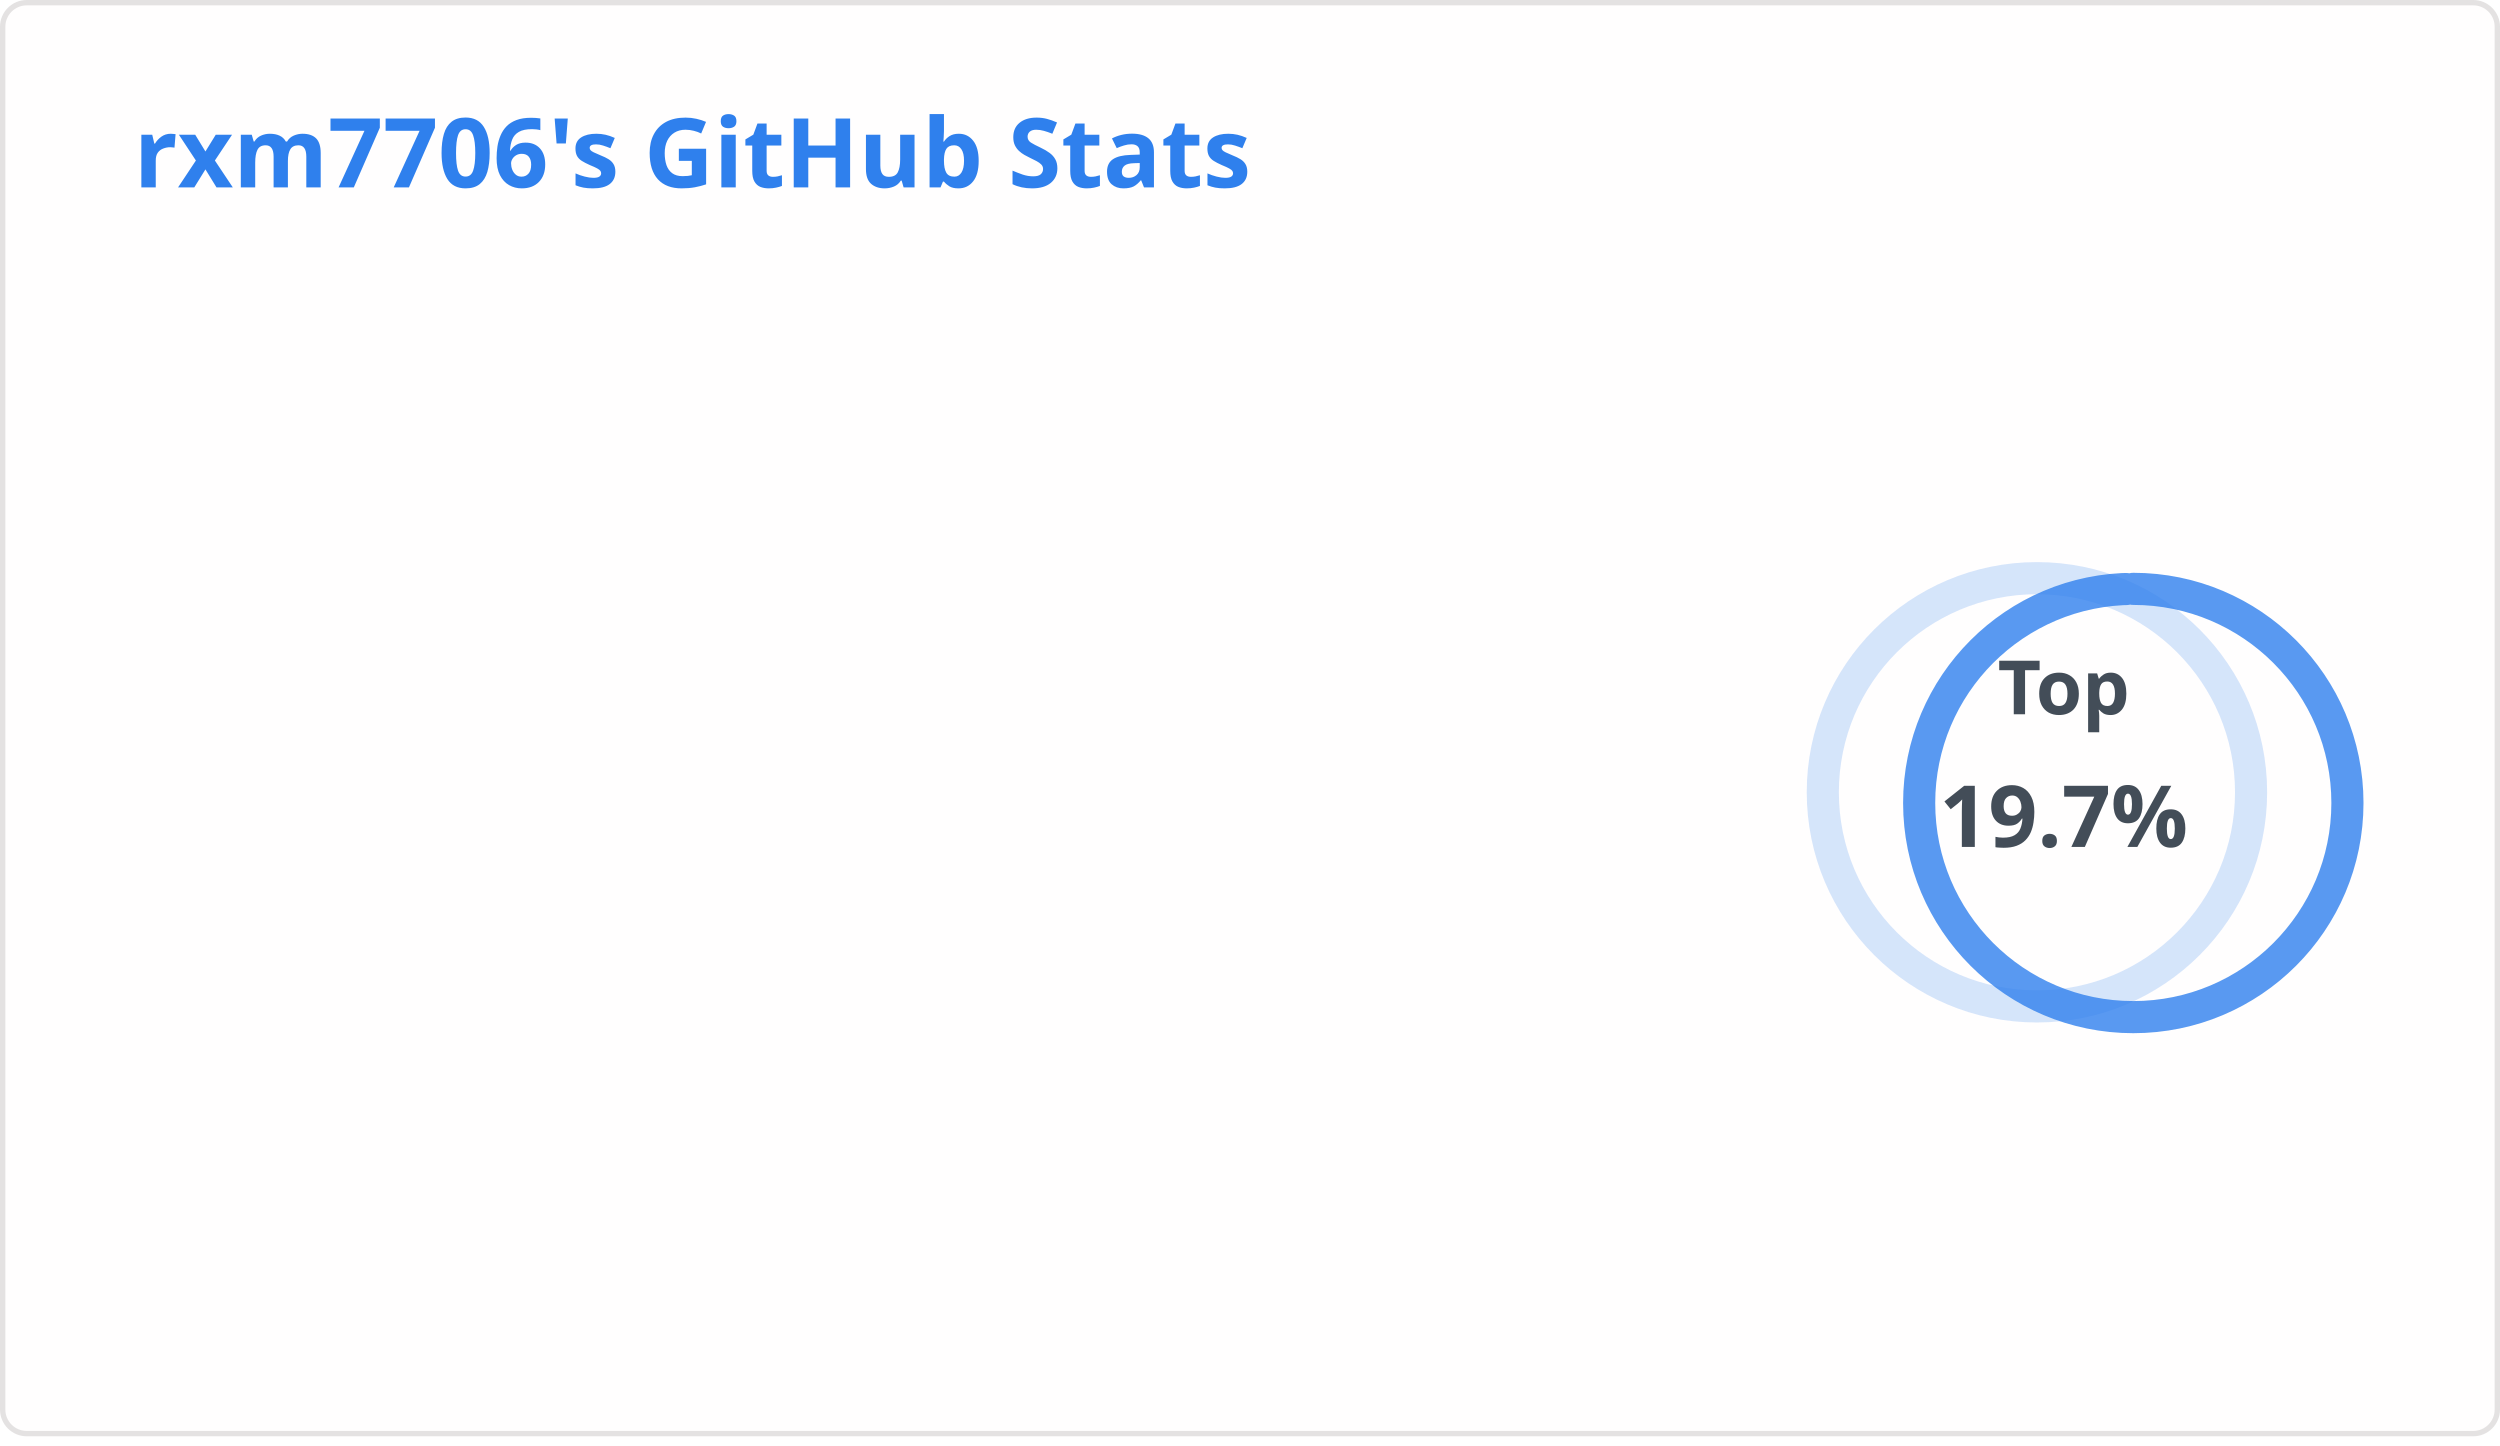
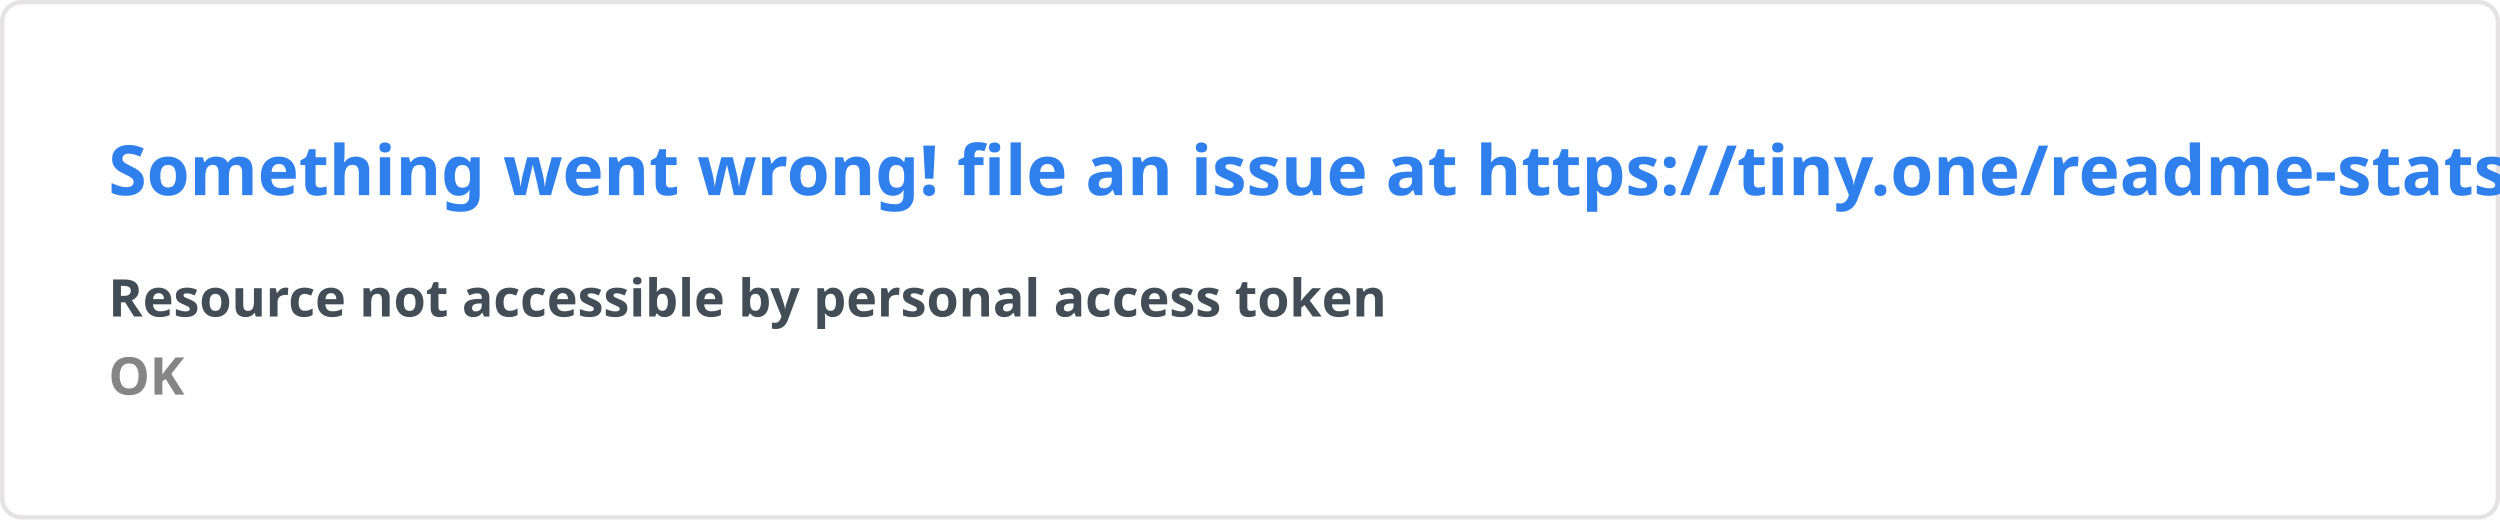
- <svg xmlns="http://www.w3.org/2000/svg" width="467" height="270" viewBox="0 0 467 270" fill="none" role="img" aria-labelledby="descId">
+ <svg xmlns="http://www.w3.org/2000/svg" width="576.5" height="120" viewBox="0 0 576.5 120" fill="#fffefe">
  <style>
-           .header {
-             font: 600 18px 'Segoe UI', Ubuntu, Sans-Serif;
-             fill: #2f80ed;
-             animation: fadeInAnimation 0.8s ease-in-out forwards;
-           }
-           @supports(-moz-appearance: auto) {
-             /* Selector detects Firefox */
-             .header { font-size: 15.5px; }
-           }
-           
-     .stat {
-       font: 600 14px 'Segoe UI', Ubuntu, "Helvetica Neue", Sans-Serif; fill: #434d58;
-     }
-     @supports(-moz-appearance: auto) {
-       /* Selector detects Firefox */
-       .stat { font-size:12px; }
-     }
-     .stagger {
-       opacity: 0;
-       animation: fadeInAnimation 0.3s ease-in-out forwards;
-     }
-     .rank-text {
-       font: 800 24px 'Segoe UI', Ubuntu, Sans-Serif; fill: #434d58;
-       animation: scaleInAnimation 0.3s ease-in-out forwards;
-     }
-     .rank-percentile-header {
-       font-size: 14px;
-     }
-     .rank-percentile-text {
-       font-size: 16px;
-     }
-     
-     .not_bold { font-weight: 400 }
-     .bold { font-weight: 700 }
-     .icon {
-       fill: #4c71f2;
-       display: block;
-     }
- 
-     .rank-circle-rim {
-       stroke: #2f80ed;
-       fill: none;
-       stroke-width: 6;
-       opacity: 0.2;
-     }
-     .rank-circle {
-       stroke: #2f80ed;
-       stroke-dasharray: 250;
-       fill: none;
-       stroke-width: 6;
-       stroke-linecap: round;
-       opacity: 0.8;
-       transform-origin: -10px 8px;
-       transform: rotate(-90deg);
-       animation: rankAnimation 1s forwards ease-in-out;
-     }
-     
-     @keyframes rankAnimation {
-       from {
-         stroke-dashoffset: 251.327;
-       }
-       to {
-         stroke-dashoffset: 49.574;
-       }
-     }
-   
-   
- 
-           
-       /* Animations */
-       @keyframes scaleInAnimation {
-         from {
-           transform: translate(-5px, 5px) scale(0);
-         }
-         to {
-           transform: translate(-5px, 5px) scale(1);
-         }
-       }
-       @keyframes fadeInAnimation {
-         from {
-           opacity: 0;
-         }
-         to {
-           opacity: 1;
-         }
-       }
-     
-           
-         </style>
-   <rect data-testid="card-bg" x="0.5" y="0.5" rx="4.5" height="99%" stroke="#e4e2e2" width="466" fill="#fffefe" stroke-opacity="1" />
-   <g data-testid="card-title" transform="translate(25, 35)">
-     <g transform="translate(0, 0)">
-       <text x="0" y="0" class="header" data-testid="header">rxm7706's GitHub Stats</text>
-     </g>
-   </g>
-   <g data-testid="main-card-body" transform="translate(0, 55)">
-     <g data-testid="rank-circle" transform="translate(390.5, 85)">
-       <circle class="rank-circle-rim" cx="-10" cy="8" r="40" />
-       <circle class="rank-circle" cx="-10" cy="8" r="40" />
-       <g class="rank-text">
-         <text x="-5" y="-12" alignment-baseline="central" dominant-baseline="central" text-anchor="middle" data-testid="percentile-top-header" class="rank-percentile-header">
-           Top
-         </text>
-         <text x="-5" y="12" alignment-baseline="central" dominant-baseline="central" text-anchor="middle" data-testid="percentile-rank-value" class="rank-percentile-text">
-           19.7%
-         </text>
-       </g>
-     </g>
-     <svg x="0" y="0">
-       <g transform="translate(0, 0)">
-         <g class="stagger" style="animation-delay: 450ms" transform="translate(25, 0)">
-           <svg data-testid="icon" class="icon" viewBox="0 0 16 16" version="1.1" width="16" height="16">
-             <path fill-rule="evenodd" d="M1.643 3.143L.427 1.927A.25.25 0 000 2.104V5.75c0 .138.112.25.25.25h3.646a.25.25 0 00.177-.427L2.715 4.215a6.5 6.5 0 11-1.18 4.458.75.75 0 10-1.493.154 8.001 8.001 0 101.6-5.684zM7.75 4a.75.75 0 01.75.75v2.992l2.028.812a.75.75 0 01-.557 1.392l-2.5-1A.75.75 0 017 8.25v-3.5A.75.75 0 017.75 4z" />
-           </svg>
-           <text class="stat  bold" x="25" y="12.5">Total Commits:</text>
-           <text class="stat  bold" x="219.01" y="12.5" data-testid="commits">11.8k</text>
-         </g>
-       </g>
-       <g transform="translate(0, 25)">
-         <g class="stagger" style="animation-delay: 600ms" transform="translate(25, 0)">
-           <svg data-testid="icon" class="icon" viewBox="0 0 16 16" version="1.1" width="16" height="16">
-             <path fill-rule="evenodd" d="M7.177 3.073L9.573.677A.25.25 0 0110 .854v4.792a.25.25 0 01-.427.177L7.177 3.427a.25.25 0 010-.354zM3.75 2.5a.75.75 0 100 1.5.75.75 0 000-1.5zm-2.25.75a2.25 2.25 0 113 2.122v5.256a2.251 2.251 0 11-1.5 0V5.372A2.25 2.25 0 011.5 3.25zM11 2.5h-1V4h1a1 1 0 011 1v5.628a2.251 2.251 0 101.5 0V5A2.5 2.5 0 0011 2.5zm1 10.25a.75.75 0 111.5 0 .75.75 0 01-1.5 0zM3.75 12a.75.75 0 100 1.5.75.75 0 000-1.5z" />
-           </svg>
-           <text class="stat  bold" x="25" y="12.5">Total PRs:</text>
-           <text class="stat  bold" x="219.01" y="12.5" data-testid="prs">1.9k</text>
-         </g>
-       </g>
-       <g transform="translate(0, 50)">
-         <g class="stagger" style="animation-delay: 750ms" transform="translate(25, 0)">
-           <svg data-testid="icon" class="icon" viewBox="0 0 16 16" version="1.1" width="16" height="16">
-             <path fill-rule="evenodd" d="M5.45 5.154A4.25 4.25 0 0 0 9.25 7.5h1.378a2.251 2.251 0 1 1 0 1.5H9.25A5.734 5.734 0 0 1 5 7.123v3.505a2.25 2.25 0 1 1-1.5 0V5.372a2.25 2.25 0 1 1 1.95-.218ZM4.25 13.5a.75.75 0 1 0 0-1.5.75.75 0 0 0 0 1.5Zm8.5-4.5a.75.75 0 1 0 0-1.5.75.75 0 0 0 0 1.5ZM5 3.25a.75.75 0 1 0 0 .005V3.25Z" />
-           </svg>
-           <text class="stat  bold" x="25" y="12.5">Total PRs Merged:</text>
-           <text class="stat  bold" x="219.01" y="12.5" data-testid="prs_merged">1.5k</text>
-         </g>
-       </g>
-       <g transform="translate(0, 75)">
-         <g class="stagger" style="animation-delay: 900ms" transform="translate(25, 0)">
-           <svg data-testid="icon" class="icon" viewBox="0 0 16 16" version="1.1" width="16" height="16">
-             <path fill-rule="evenodd" d="M13.442 2.558a.625.625 0 0 1 0 .884l-10 10a.625.625 0 1 1-.884-.884l10-10a.625.625 0 0 1 .884 0zM4.5 6a1.5 1.5 0 1 1 0-3 1.5 1.5 0 0 1 0 3zm0 1a2.5 2.5 0 1 0 0-5 2.5 2.5 0 0 0 0 5zm7 6a1.5 1.5 0 1 1 0-3 1.5 1.5 0 0 1 0 3zm0 1a2.5 2.5 0 1 0 0-5 2.5 2.5 0 0 0 0 5z" />
-           </svg>
-           <text class="stat  bold" x="25" y="12.5">Merged PRs Percentage:</text>
-           <text class="stat  bold" x="219.01" y="12.5" data-testid="prs_merged_percentage">77.36 %</text>
-         </g>
-       </g>
-       <g transform="translate(0, 100)">
-         <g class="stagger" style="animation-delay: 1050ms" transform="translate(25, 0)">
-           <svg data-testid="icon" class="icon" viewBox="0 0 16 16" version="1.1" width="16" height="16">
-             <path fill-rule="evenodd" d="M8 1.5a6.5 6.5 0 100 13 6.5 6.5 0 000-13zM0 8a8 8 0 1116 0A8 8 0 010 8zm9 3a1 1 0 11-2 0 1 1 0 012 0zm-.25-6.25a.75.75 0 00-1.5 0v3.5a.75.75 0 001.5 0v-3.5z" />
-           </svg>
-           <text class="stat  bold" x="25" y="12.5">Total Issues:</text>
-           <text class="stat  bold" x="219.01" y="12.5" data-testid="issues">590</text>
-         </g>
-       </g>
-       <g transform="translate(0, 125)">
-         <g class="stagger" style="animation-delay: 1200ms" transform="translate(25, 0)">
-           <svg data-testid="icon" class="icon" viewBox="0 0 16 16" version="1.1" width="16" height="16">
-             <path fill-rule="evenodd" d="M1.75 1h8.5c.966 0 1.75.784 1.75 1.75v5.5A1.75 1.75 0 0 1 10.25 10H7.061l-2.574 2.573A1.458 1.458 0 0 1 2 11.543V10h-.25A1.75 1.75 0 0 1 0 8.25v-5.5C0 1.784.784 1 1.75 1ZM1.5 2.75v5.5c0 .138.112.25.25.25h1a.75.75 0 0 1 .75.75v2.19l2.72-2.72a.749.749 0 0 1 .53-.22h3.5a.25.25 0 0 0 .25-.25v-5.5a.25.25 0 0 0-.25-.25h-8.5a.25.25 0 0 0-.25.25Zm13 2a.25.25 0 0 0-.25-.25h-.5a.75.75 0 0 1 0-1.5h.5c.966 0 1.75.784 1.75 1.75v5.5A1.75 1.75 0 0 1 14.25 12H14v1.543a1.458 1.458 0 0 1-2.487 1.03L9.22 12.28a.749.749 0 0 1 .326-1.275.749.749 0 0 1 .734.215l2.22 2.22v-2.19a.75.75 0 0 1 .75-.75h1a.25.25 0 0 0 .25-.25Z" />
-           </svg>
-           <text class="stat  bold" x="25" y="12.5">Total Discussions Started:</text>
-           <text class="stat  bold" x="219.01" y="12.5" data-testid="discussions_started">1</text>
-         </g>
-       </g>
-       <g transform="translate(0, 150)">
-         <g class="stagger" style="animation-delay: 1350ms" transform="translate(25, 0)">
-           <svg data-testid="icon" class="icon" viewBox="0 0 16 16" version="1.1" width="16" height="16">
-             <path fill-rule="evenodd" d="M13.78 4.22a.75.75 0 0 1 0 1.06l-7.25 7.25a.75.75 0 0 1-1.06 0L2.22 9.28a.751.751 0 0 1 .018-1.042.751.751 0 0 1 1.042-.018L6 10.94l6.72-6.72a.75.75 0 0 1 1.06 0Z" />
-           </svg>
-           <text class="stat  bold" x="25" y="12.5">Total Discussions Answered:</text>
-           <text class="stat  bold" x="219.01" y="12.5" data-testid="discussions_answered">0</text>
-         </g>
-       </g>
-       <g transform="translate(0, 175)">
-         <g class="stagger" style="animation-delay: 1500ms" transform="translate(25, 0)">
-           <svg data-testid="icon" class="icon" viewBox="0 0 16 16" version="1.1" width="16" height="16">
-             <path fill-rule="evenodd" d="M2 2.5A2.5 2.5 0 014.5 0h8.75a.75.75 0 01.75.75v12.5a.75.75 0 01-.75.75h-2.5a.75.75 0 110-1.5h1.75v-2h-8a1 1 0 00-.714 1.7.75.75 0 01-1.072 1.05A2.495 2.495 0 012 11.5v-9zm10.5-1V9h-8c-.356 0-.694.074-1 .208V2.5a1 1 0 011-1h8zM5 12.25v3.25a.25.25 0 00.4.2l1.45-1.087a.25.25 0 01.3 0L8.6 15.7a.25.25 0 00.4-.2v-3.25a.25.25 0 00-.25-.25h-3.5a.25.25 0 00-.25.25z" />
-           </svg>
-           <text class="stat  bold" x="25" y="12.5">Contributed to (last year):</text>
-           <text class="stat  bold" x="219.01" y="12.5" data-testid="contribs">6</text>
-         </g>
-       </g>
-     </svg>
-   </g>
+     .text { font: 600 16px 'Segoe UI', Ubuntu, Sans-Serif; fill: #2f80ed }
+     .small { font: 600 12px 'Segoe UI', Ubuntu, Sans-Serif; fill: #434d58 }
+     .gray { fill: #858585 }
+     </style>
+   <rect x="0.5" y="0.5" width="575.5" height="99%" rx="4.5" fill="#fffefe" stroke="#e4e2e2" />
+   <text x="25" y="45" class="text">Something went wrong! file an issue at https://tiny.one/readme-stats</text>
+   <text data-testid="message" x="25" y="55" class="text small">
+     <tspan x="25" dy="18">Resource not accessible by personal access token</tspan>
+     <tspan x="25" dy="18" class="gray">OK</tspan>
+   </text>
</svg>
